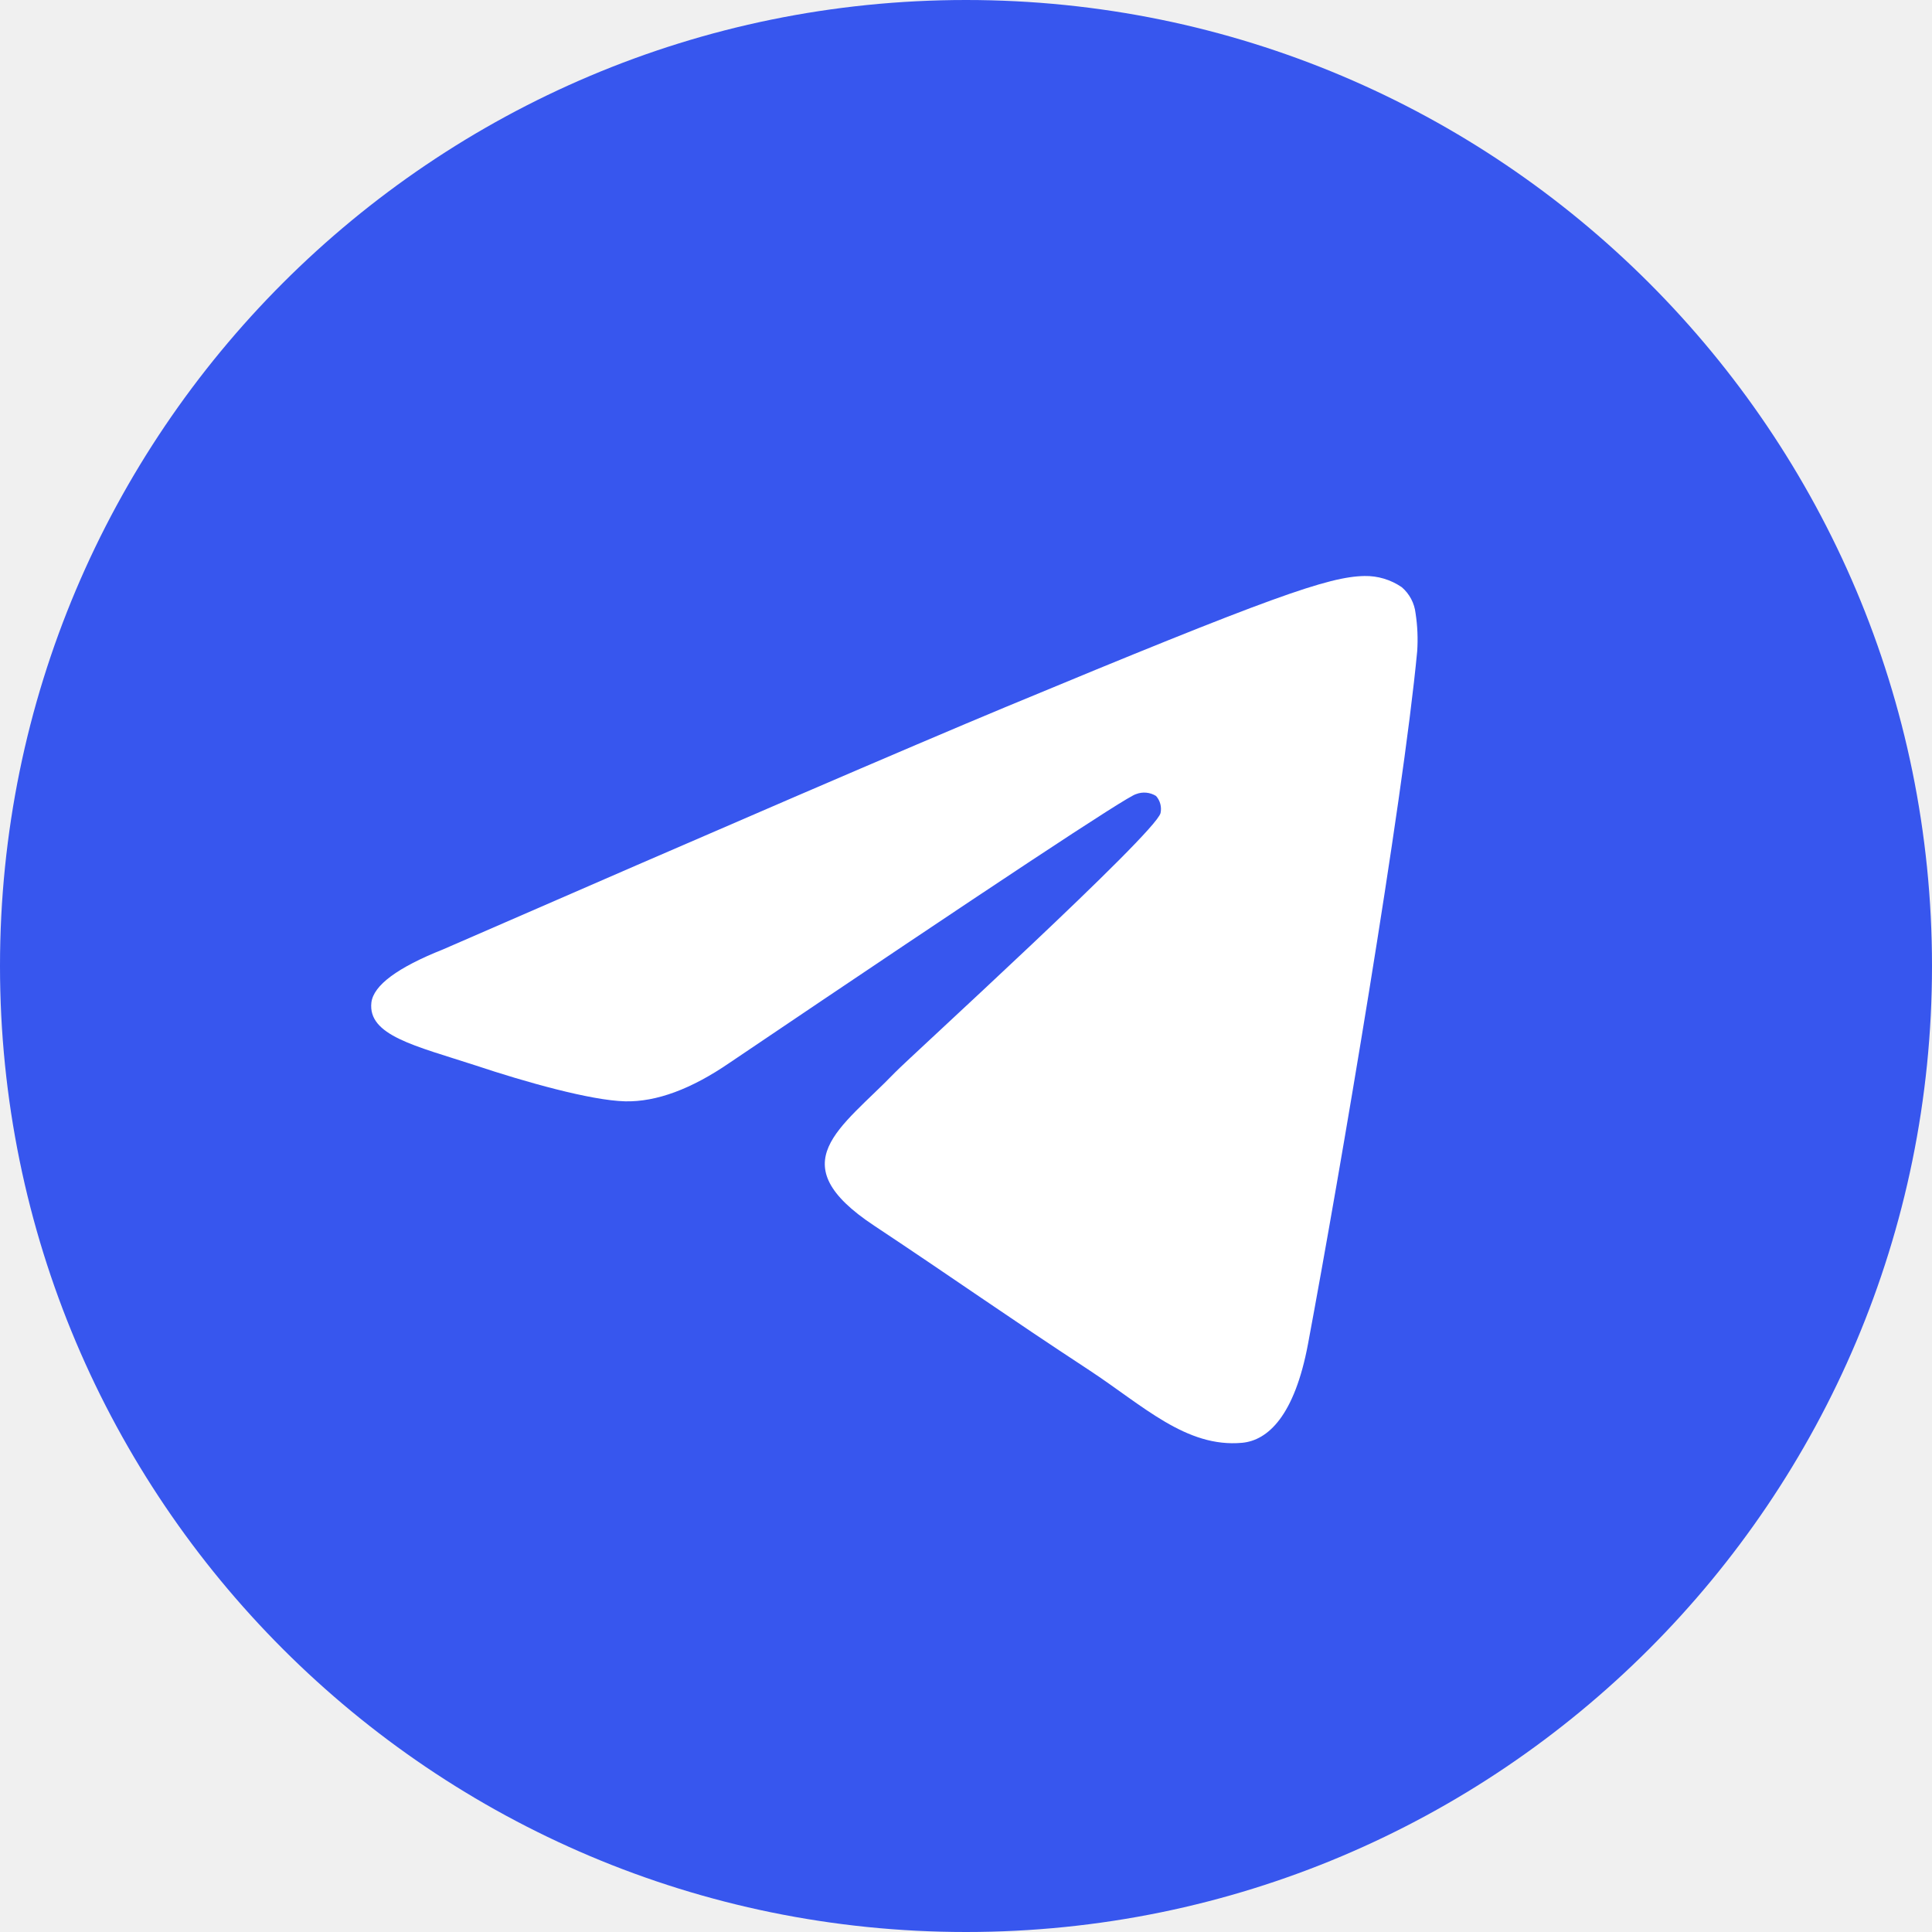
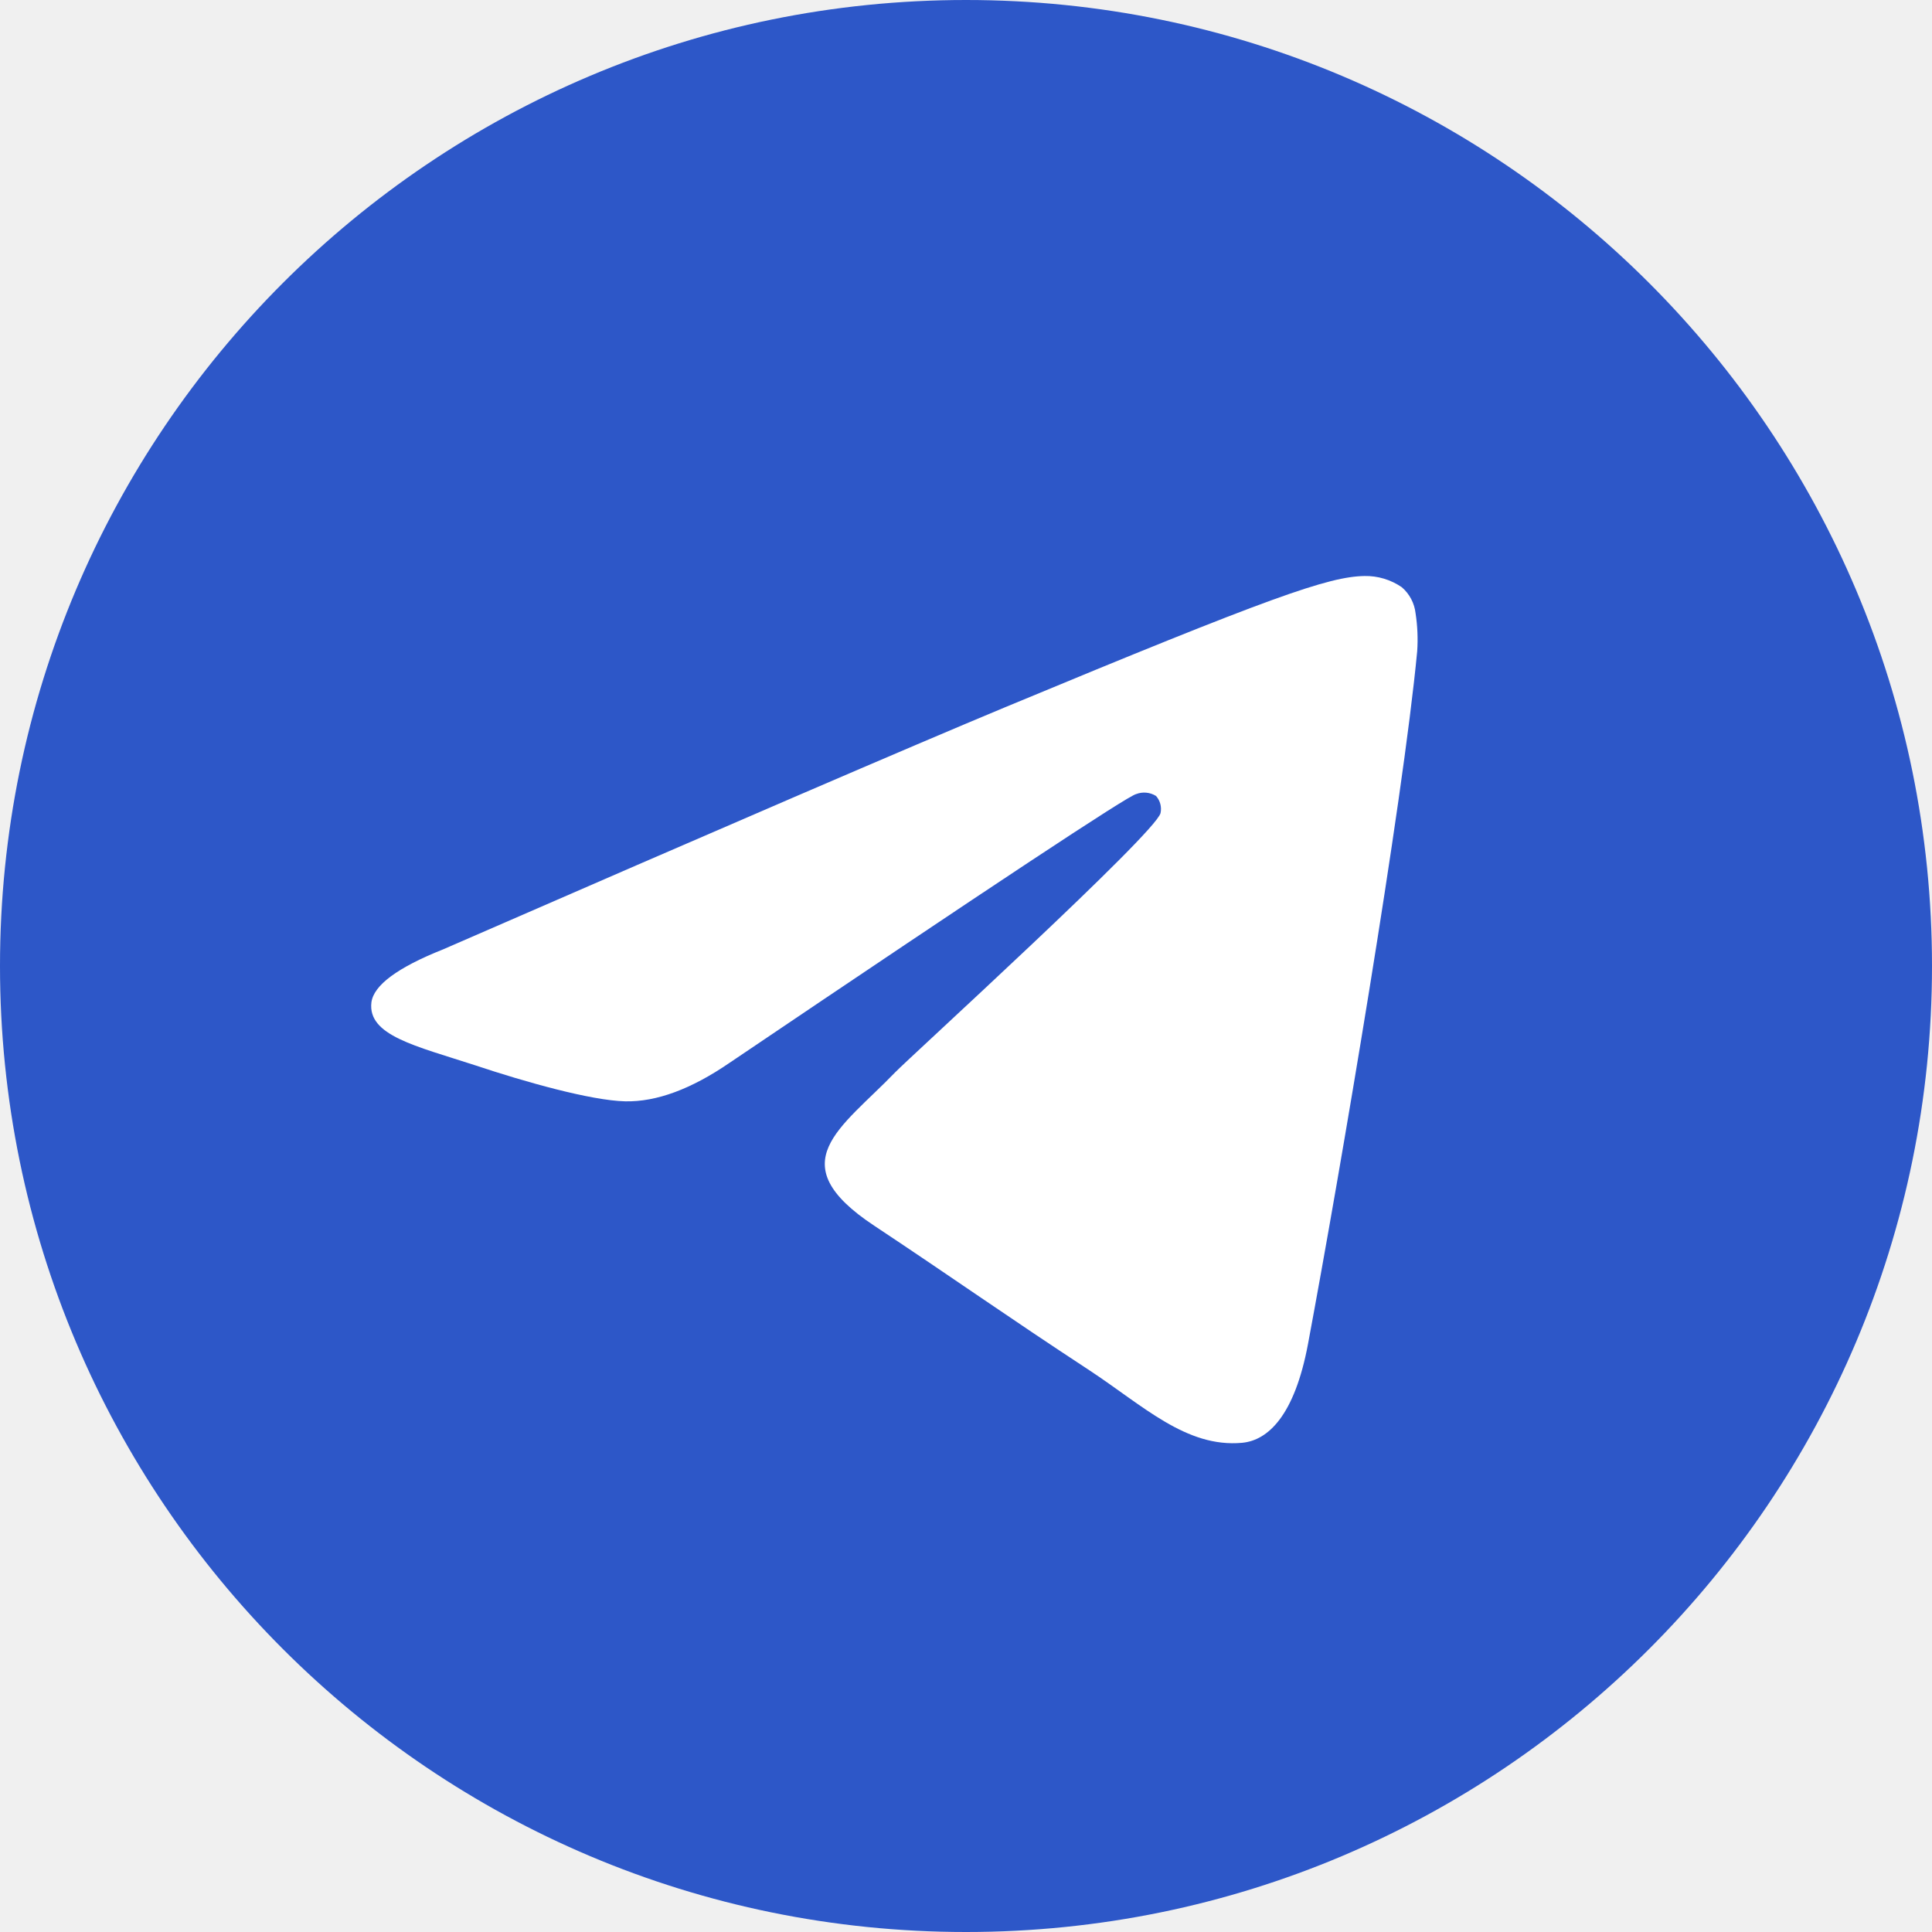
<svg xmlns="http://www.w3.org/2000/svg" id="Icons" viewBox="0 0 215 215">
  <defs fill="#3756ee">
    <style>.cls-1{fill:#fff;fill-rule:evenodd;}</style>
  </defs>
  <g id="Telegram">
-     <circle id="Background" cx="107.5" cy="107.5" r="107.5" fill="#3756ee" />
+     <circle id="Background" cx="107.5" cy="107.5" r="107.5" fill="#2d57c8" />
    <path id="Telegram-2" data-name="Telegram" class="cls-1" d="M603.31,105.65q46.89-20.43,62.53-26.94c29.78-12.38,36-14.53,40-14.61A7.09,7.09,0,0,1,710,65.35a4.49,4.49,0,0,1,1.53,2.9,19.25,19.25,0,0,1,.18,4.23c-1.61,17-8.6,58.09-12.15,77.08-1.5,8-4.46,10.73-7.33,11-6.22.57-11-4.12-17-8.07-9.44-6.19-14.77-10-23.93-16.08-10.59-7-3.72-10.81,2.31-17.07,1.58-1.64,29-26.6,29.54-28.86a2.18,2.18,0,0,0-.5-1.9,2.49,2.49,0,0,0-2.22-.21q-1.41.31-45.22,29.89-6.42,4.41-11.63,4.3c-3.83-.09-11.19-2.17-16.67-4-6.71-2.18-12-3.33-11.58-7Q595.7,108.68,603.31,105.65Z" transform="translate(-554)" fill="#3756ee" />
  </g>
</svg>
